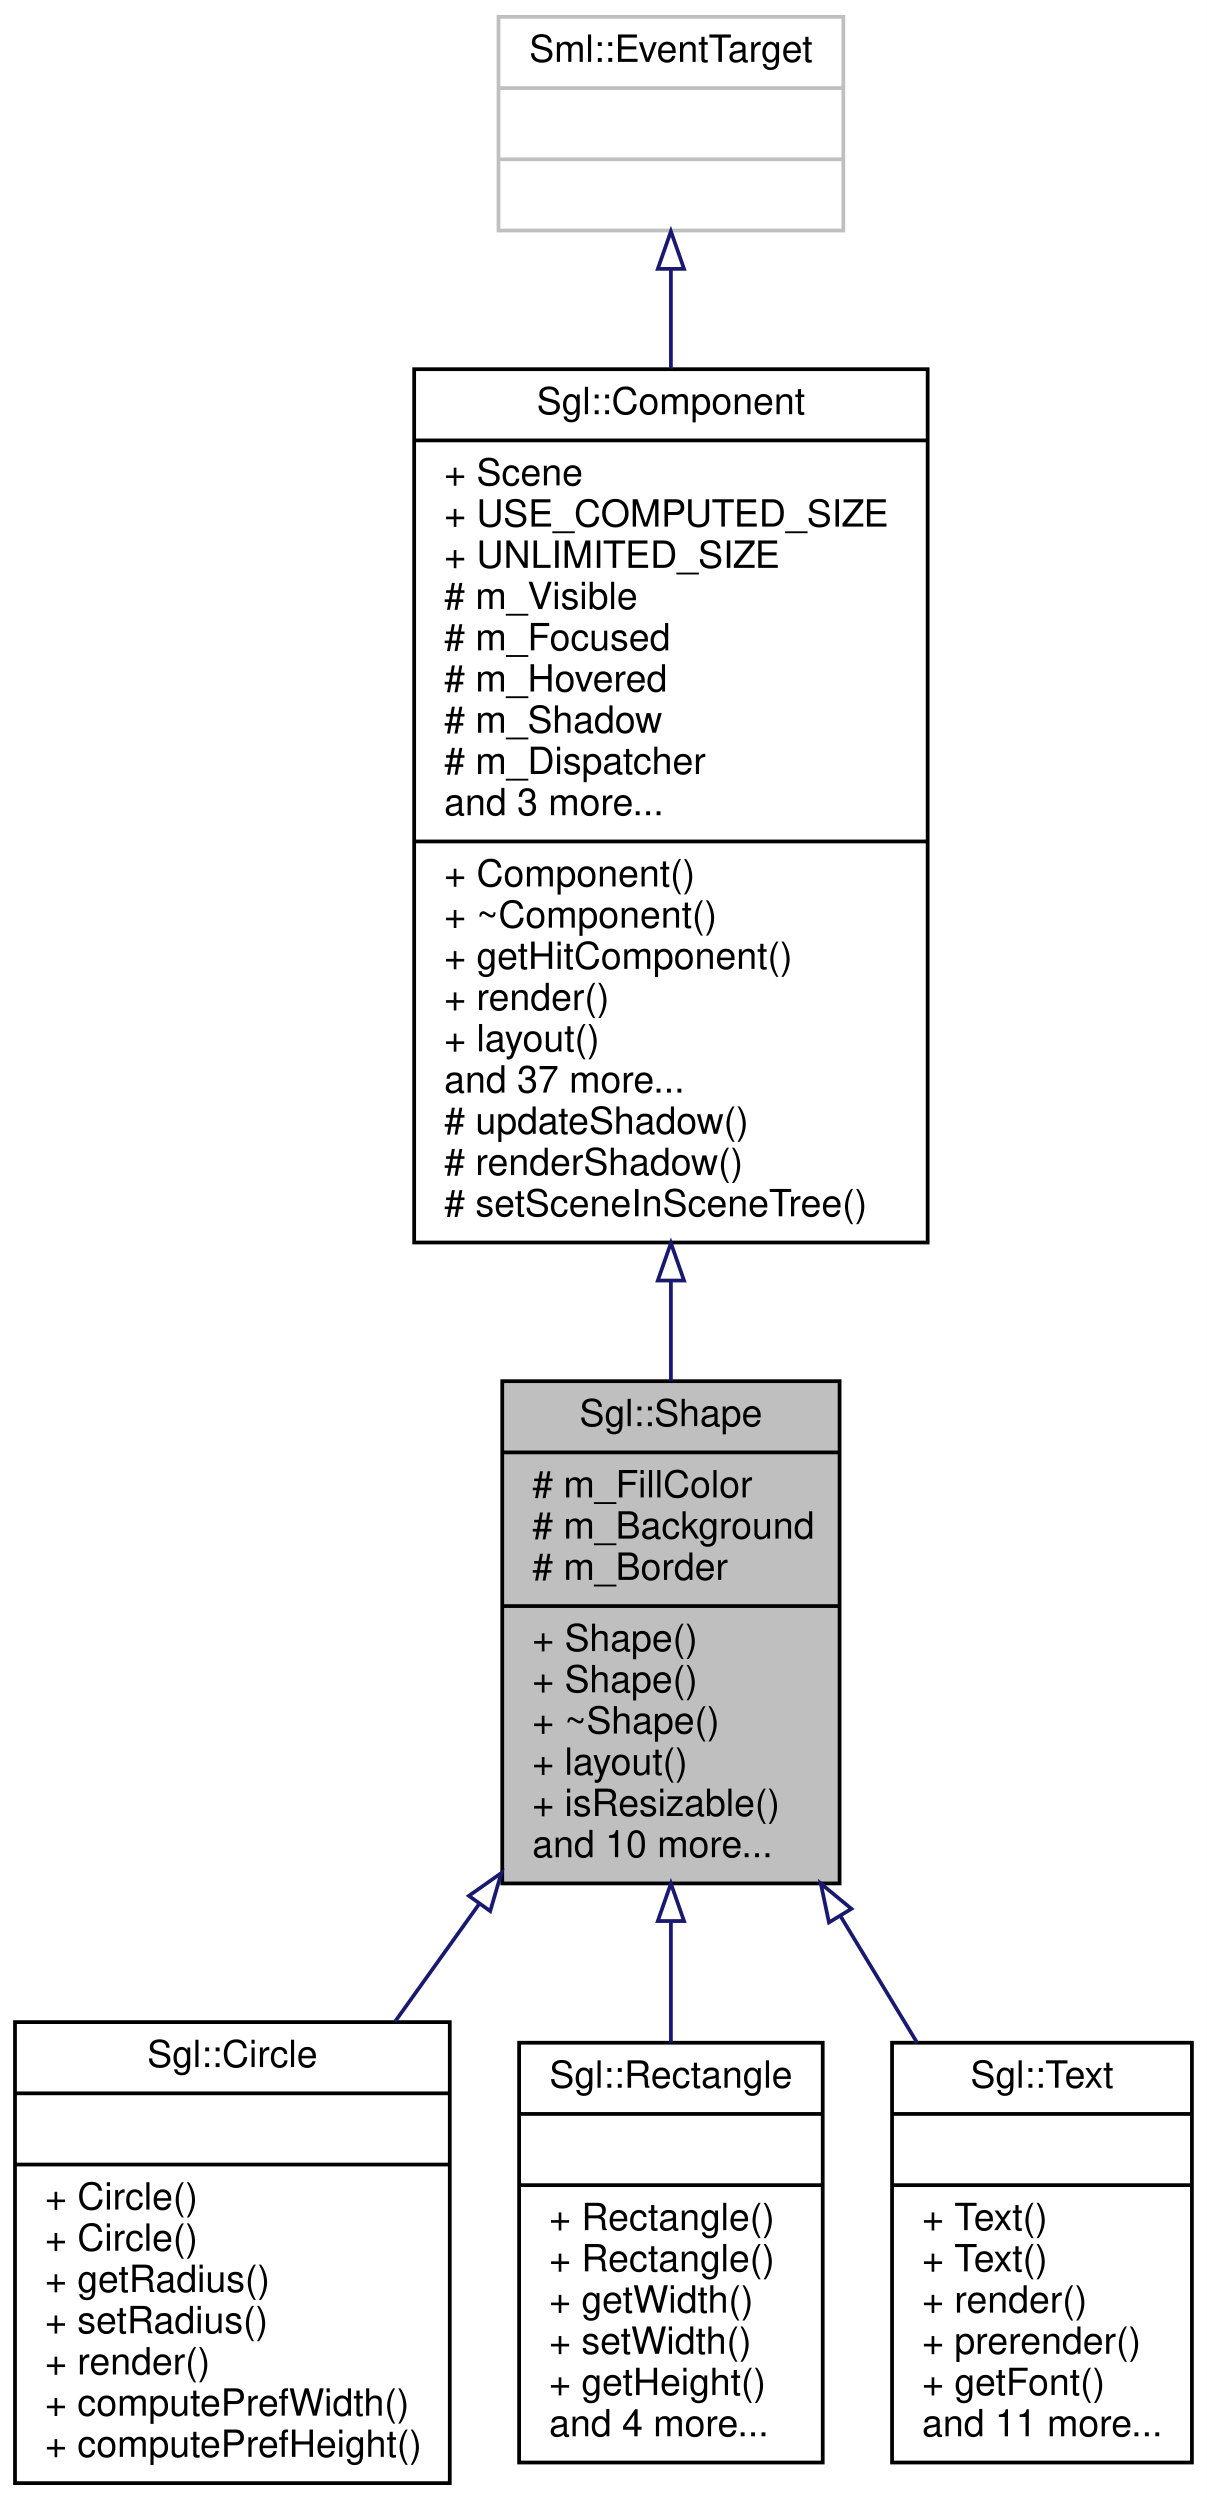
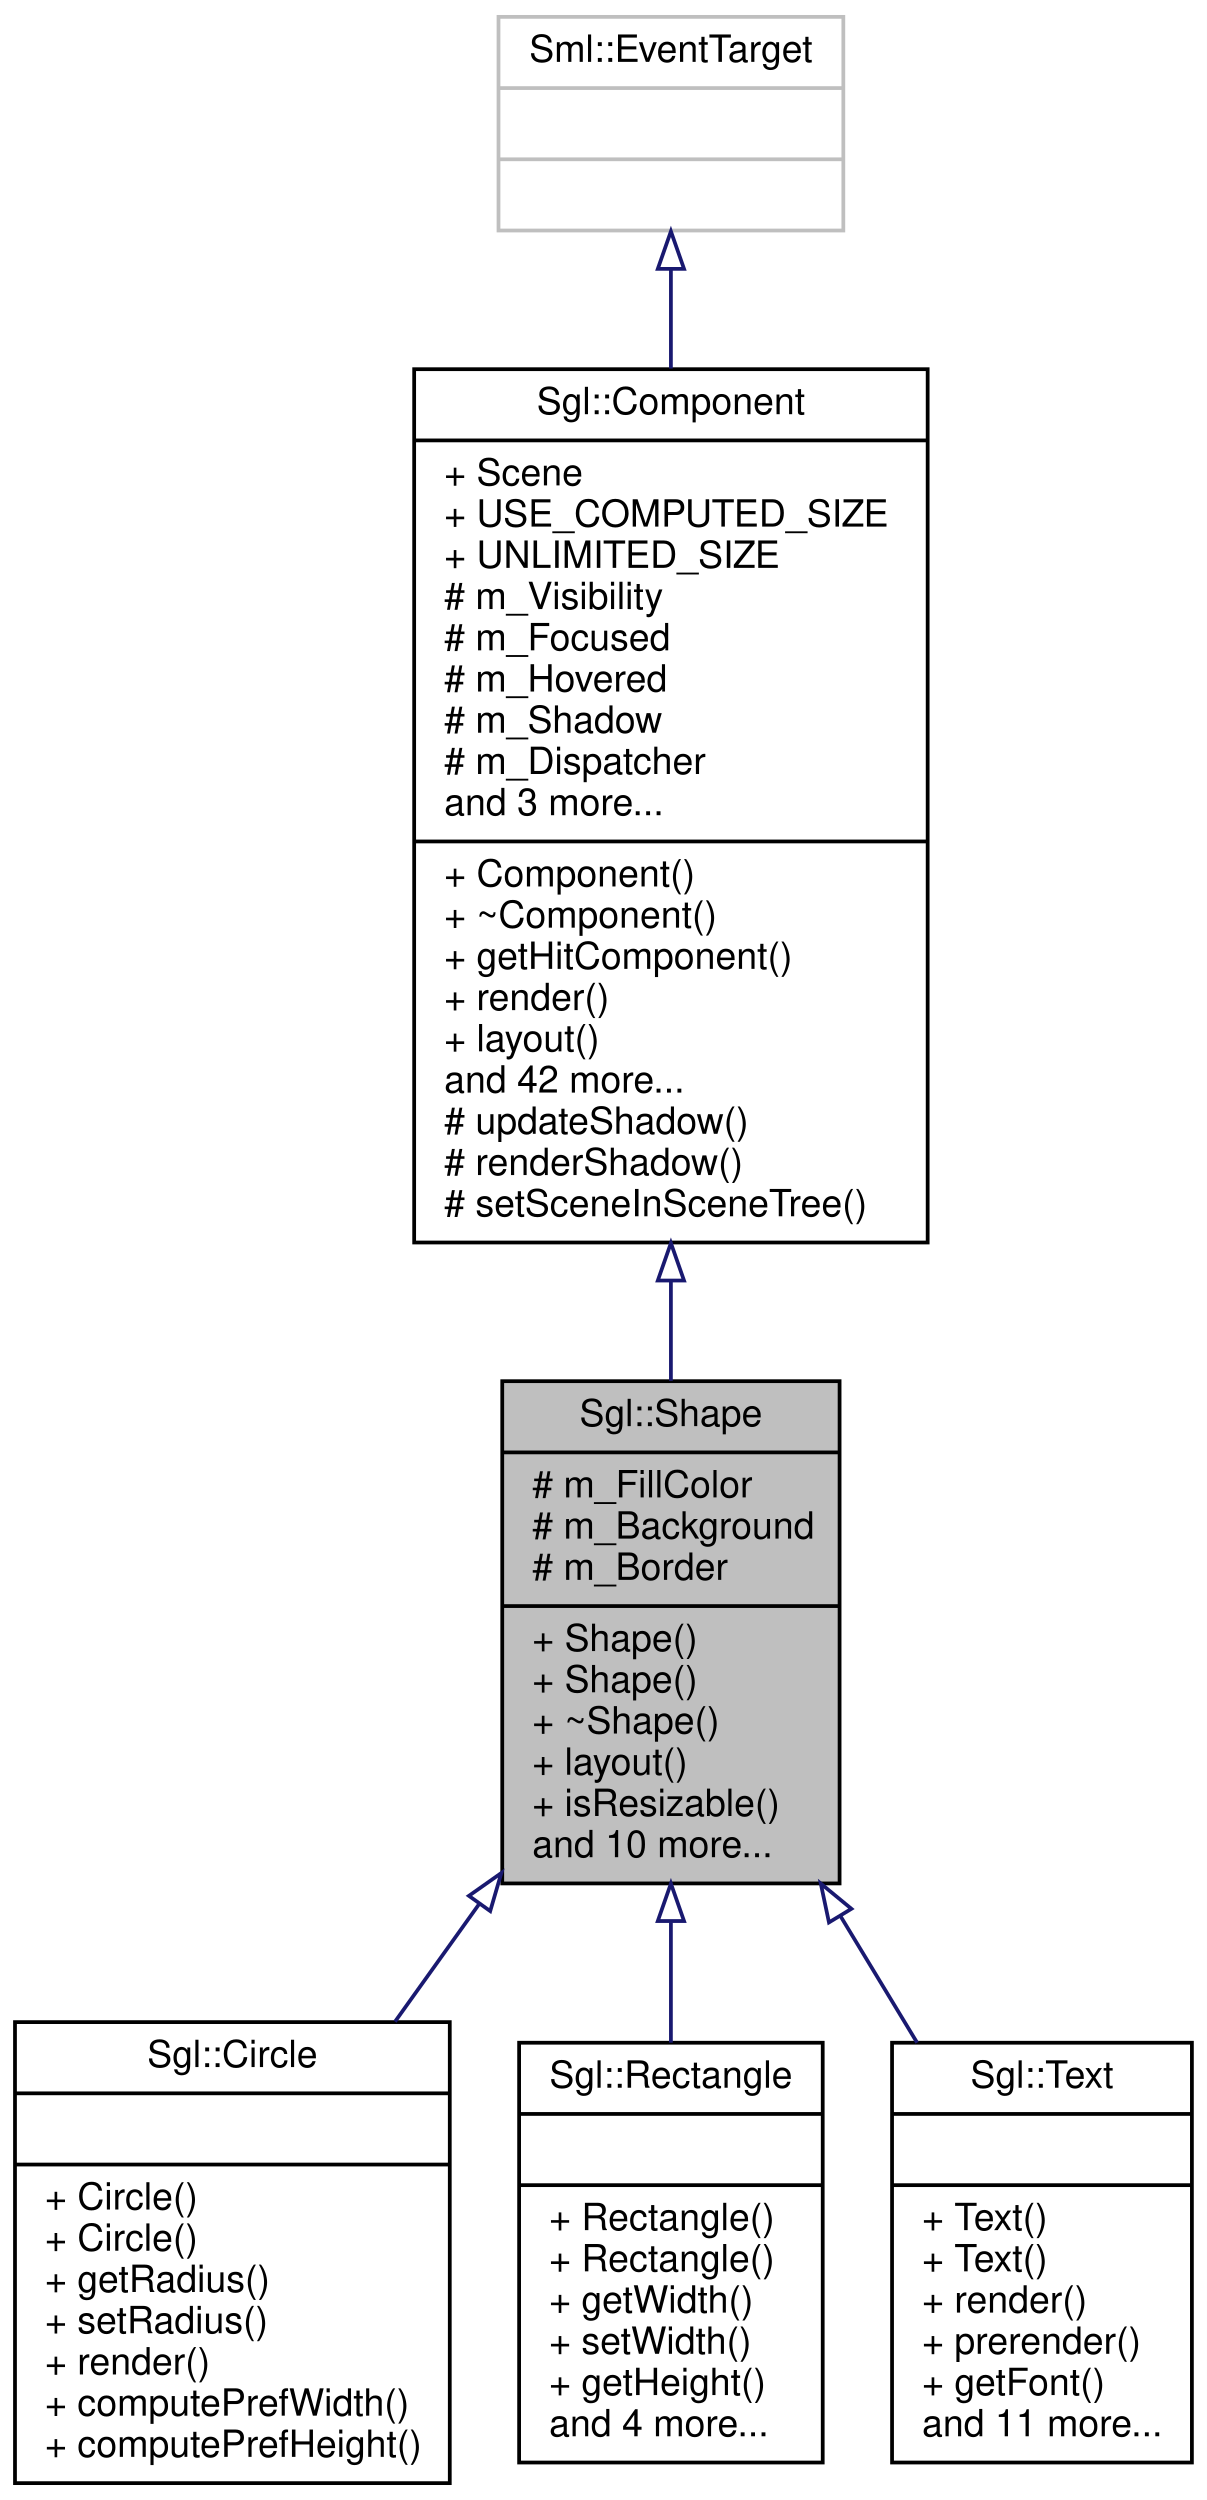
<svg xmlns="http://www.w3.org/2000/svg" xmlns:xlink="http://www.w3.org/1999/xlink" width="322pt" height="667pt" viewBox="0.00 0.00 322.00 667.00">
  <g id="graph0" class="graph" transform="scale(1 1) rotate(0) translate(4 663)">
    <polygon fill="white" stroke="transparent" points="-4,4 -4,-663 318,-663 318,4 -4,4" />
    <g id="node1" class="node">
      <g id="a_node1">
        <a xlink:title=" ">
          <polygon fill="#bfbfbf" stroke="black" points="130,-160.5 130,-294.5 220,-294.5 220,-160.5 130,-160.5" />
          <text text-anchor="middle" x="175" y="-282.5" font-family="Helvetica,sans-Serif" font-size="10.00">Sgl::Shape</text>
          <polyline fill="none" stroke="black" points="130,-275.5 220,-275.5 " />
          <text text-anchor="start" x="138" y="-263.5" font-family="Helvetica,sans-Serif" font-size="10.00"># m_FillColor</text>
          <text text-anchor="start" x="138" y="-252.5" font-family="Helvetica,sans-Serif" font-size="10.00"># m_Background</text>
          <text text-anchor="start" x="138" y="-241.5" font-family="Helvetica,sans-Serif" font-size="10.00"># m_Border</text>
          <polyline fill="none" stroke="black" points="130,-234.5 220,-234.5 " />
          <text text-anchor="start" x="138" y="-222.5" font-family="Helvetica,sans-Serif" font-size="10.00">+ Shape()</text>
          <text text-anchor="start" x="138" y="-211.5" font-family="Helvetica,sans-Serif" font-size="10.00">+ Shape()</text>
          <text text-anchor="start" x="138" y="-200.5" font-family="Helvetica,sans-Serif" font-size="10.00">+ ~Shape()</text>
          <text text-anchor="start" x="138" y="-189.5" font-family="Helvetica,sans-Serif" font-size="10.00">+ layout()</text>
          <text text-anchor="start" x="138" y="-178.5" font-family="Helvetica,sans-Serif" font-size="10.00">+ isResizable()</text>
          <text text-anchor="start" x="138" y="-167.5" font-family="Helvetica,sans-Serif" font-size="10.00">and 10 more...</text>
        </a>
      </g>
    </g>
    <g id="node4" class="node">
      <g id="a_node4">
        <a xlink:href="class_sgl_1_1_circle.html" target="_top" xlink:title=" ">
          <polygon fill="white" stroke="black" points="0,-0.5 0,-123.5 116,-123.5 116,-0.5 0,-0.5" />
          <text text-anchor="middle" x="58" y="-111.5" font-family="Helvetica,sans-Serif" font-size="10.00">Sgl::Circle</text>
          <polyline fill="none" stroke="black" points="0,-104.5 116,-104.5 " />
          <text text-anchor="middle" x="58" y="-92.5" font-family="Helvetica,sans-Serif" font-size="10.00"> </text>
          <polyline fill="none" stroke="black" points="0,-85.5 116,-85.5 " />
          <text text-anchor="start" x="8" y="-73.5" font-family="Helvetica,sans-Serif" font-size="10.00">+ Circle()</text>
          <text text-anchor="start" x="8" y="-62.5" font-family="Helvetica,sans-Serif" font-size="10.00">+ Circle()</text>
          <text text-anchor="start" x="8" y="-51.5" font-family="Helvetica,sans-Serif" font-size="10.00">+ getRadius()</text>
          <text text-anchor="start" x="8" y="-40.5" font-family="Helvetica,sans-Serif" font-size="10.00">+ setRadius()</text>
          <text text-anchor="start" x="8" y="-29.5" font-family="Helvetica,sans-Serif" font-size="10.00">+ render()</text>
          <text text-anchor="start" x="8" y="-18.5" font-family="Helvetica,sans-Serif" font-size="10.00">+ computePrefWidth()</text>
          <text text-anchor="start" x="8" y="-7.5" font-family="Helvetica,sans-Serif" font-size="10.00">+ computePrefHeight()</text>
        </a>
      </g>
    </g>
    <g id="edge3" class="edge">
      <path fill="none" stroke="midnightblue" d="M123.81,-154.97C116.33,-144.51 108.69,-133.84 101.39,-123.63" />
      <polygon fill="none" stroke="midnightblue" points="121.1,-157.19 129.76,-163.29 126.79,-153.12 121.1,-157.19" />
    </g>
    <g id="node5" class="node">
      <g id="a_node5">
        <a xlink:href="class_sgl_1_1_rectangle.html" target="_top" xlink:title=" ">
          <polygon fill="white" stroke="black" points="134.5,-6 134.5,-118 215.5,-118 215.5,-6 134.5,-6" />
          <text text-anchor="middle" x="175" y="-106" font-family="Helvetica,sans-Serif" font-size="10.00">Sgl::Rectangle</text>
          <polyline fill="none" stroke="black" points="134.5,-99 215.5,-99 " />
          <text text-anchor="middle" x="175" y="-87" font-family="Helvetica,sans-Serif" font-size="10.00"> </text>
          <polyline fill="none" stroke="black" points="134.5,-80 215.5,-80 " />
          <text text-anchor="start" x="142.5" y="-68" font-family="Helvetica,sans-Serif" font-size="10.00">+ Rectangle()</text>
          <text text-anchor="start" x="142.5" y="-57" font-family="Helvetica,sans-Serif" font-size="10.00">+ Rectangle()</text>
          <text text-anchor="start" x="142.5" y="-46" font-family="Helvetica,sans-Serif" font-size="10.00">+ getWidth()</text>
          <text text-anchor="start" x="142.5" y="-35" font-family="Helvetica,sans-Serif" font-size="10.00">+ setWidth()</text>
          <text text-anchor="start" x="142.5" y="-24" font-family="Helvetica,sans-Serif" font-size="10.00">+ getHeight()</text>
          <text text-anchor="start" x="142.5" y="-13" font-family="Helvetica,sans-Serif" font-size="10.00">and 4 more...</text>
        </a>
      </g>
    </g>
    <g id="edge4" class="edge">
      <path fill="none" stroke="midnightblue" d="M175,-150.14C175,-139.3 175,-128.34 175,-118.01" />
      <polygon fill="none" stroke="midnightblue" points="171.5,-150.47 175,-160.47 178.5,-150.47 171.5,-150.47" />
    </g>
    <g id="node6" class="node">
      <g id="a_node6">
        <a xlink:href="class_sgl_1_1_text.html" target="_top" xlink:title=" ">
          <polygon fill="white" stroke="black" points="234,-6 234,-118 314,-118 314,-6 234,-6" />
          <text text-anchor="middle" x="274" y="-106" font-family="Helvetica,sans-Serif" font-size="10.00">Sgl::Text</text>
          <polyline fill="none" stroke="black" points="234,-99 314,-99 " />
          <text text-anchor="middle" x="274" y="-87" font-family="Helvetica,sans-Serif" font-size="10.00"> </text>
          <polyline fill="none" stroke="black" points="234,-80 314,-80 " />
          <text text-anchor="start" x="242" y="-68" font-family="Helvetica,sans-Serif" font-size="10.00">+ Text()</text>
          <text text-anchor="start" x="242" y="-57" font-family="Helvetica,sans-Serif" font-size="10.00">+ Text()</text>
          <text text-anchor="start" x="242" y="-46" font-family="Helvetica,sans-Serif" font-size="10.00">+ render()</text>
          <text text-anchor="start" x="242" y="-35" font-family="Helvetica,sans-Serif" font-size="10.00">+ prerender()</text>
          <text text-anchor="start" x="242" y="-24" font-family="Helvetica,sans-Serif" font-size="10.00">+ getFont()</text>
          <text text-anchor="start" x="242" y="-13" font-family="Helvetica,sans-Serif" font-size="10.00">and 11 more...</text>
        </a>
      </g>
    </g>
    <g id="edge5" class="edge">
      <path fill="none" stroke="midnightblue" d="M220.22,-151.82C227.11,-140.44 234.11,-128.87 240.69,-118.01" />
      <polygon fill="none" stroke="midnightblue" points="217.17,-150.1 214.98,-160.47 223.16,-153.73 217.17,-150.1" />
    </g>
    <g id="node2" class="node">
      <g id="a_node2">
        <a xlink:href="class_sgl_1_1_component.html" target="_top" xlink:title=" ">
          <polygon fill="white" stroke="black" points="106.5,-331.5 106.5,-564.5 243.5,-564.5 243.5,-331.5 106.5,-331.5" />
          <text text-anchor="middle" x="175" y="-552.5" font-family="Helvetica,sans-Serif" font-size="10.00">Sgl::Component</text>
          <polyline fill="none" stroke="black" points="106.5,-545.5 243.5,-545.5 " />
          <text text-anchor="start" x="114.5" y="-533.5" font-family="Helvetica,sans-Serif" font-size="10.00">+ Scene</text>
          <text text-anchor="start" x="114.5" y="-522.5" font-family="Helvetica,sans-Serif" font-size="10.00">+ USE_COMPUTED_SIZE</text>
          <text text-anchor="start" x="114.5" y="-511.5" font-family="Helvetica,sans-Serif" font-size="10.00">+ UNLIMITED_SIZE</text>
-           <text text-anchor="start" x="114.5" y="-500.5" font-family="Helvetica,sans-Serif" font-size="10.00"># m_Visible</text>
+           <text text-anchor="start" x="114.5" y="-500.5" font-family="Helvetica,sans-Serif" font-size="10.00"># m_Visibility</text>
          <text text-anchor="start" x="114.5" y="-489.5" font-family="Helvetica,sans-Serif" font-size="10.00"># m_Focused</text>
          <text text-anchor="start" x="114.5" y="-478.5" font-family="Helvetica,sans-Serif" font-size="10.00"># m_Hovered</text>
          <text text-anchor="start" x="114.5" y="-467.5" font-family="Helvetica,sans-Serif" font-size="10.00"># m_Shadow</text>
          <text text-anchor="start" x="114.5" y="-456.5" font-family="Helvetica,sans-Serif" font-size="10.00"># m_Dispatcher</text>
          <text text-anchor="start" x="114.5" y="-445.5" font-family="Helvetica,sans-Serif" font-size="10.00">and 3 more...</text>
          <polyline fill="none" stroke="black" points="106.5,-438.5 243.5,-438.5 " />
          <text text-anchor="start" x="114.5" y="-426.5" font-family="Helvetica,sans-Serif" font-size="10.00">+ Component()</text>
          <text text-anchor="start" x="114.5" y="-415.5" font-family="Helvetica,sans-Serif" font-size="10.00">+ ~Component()</text>
          <text text-anchor="start" x="114.5" y="-404.5" font-family="Helvetica,sans-Serif" font-size="10.00">+ getHitComponent()</text>
          <text text-anchor="start" x="114.5" y="-393.5" font-family="Helvetica,sans-Serif" font-size="10.00">+ render()</text>
          <text text-anchor="start" x="114.5" y="-382.5" font-family="Helvetica,sans-Serif" font-size="10.00">+ layout()</text>
-           <text text-anchor="start" x="114.5" y="-371.5" font-family="Helvetica,sans-Serif" font-size="10.00">and 37 more...</text>
+           <text text-anchor="start" x="114.5" y="-371.5" font-family="Helvetica,sans-Serif" font-size="10.00">and 42 more...</text>
          <text text-anchor="start" x="114.5" y="-360.5" font-family="Helvetica,sans-Serif" font-size="10.00"># updateShadow()</text>
          <text text-anchor="start" x="114.5" y="-349.5" font-family="Helvetica,sans-Serif" font-size="10.00"># renderShadow()</text>
          <text text-anchor="start" x="114.5" y="-338.5" font-family="Helvetica,sans-Serif" font-size="10.00"># setSceneInSceneTree()</text>
        </a>
      </g>
    </g>
    <g id="edge1" class="edge">
      <path fill="none" stroke="midnightblue" d="M175,-321.06C175,-312 175,-303.09 175,-294.59" />
      <polygon fill="none" stroke="midnightblue" points="171.5,-321.35 175,-331.35 178.5,-321.35 171.5,-321.35" />
    </g>
    <g id="node3" class="node">
      <g id="a_node3">
        <a xlink:title=" ">
          <polygon fill="white" stroke="#bfbfbf" points="129,-601.5 129,-658.5 221,-658.5 221,-601.5 129,-601.5" />
          <text text-anchor="middle" x="175" y="-646.5" font-family="Helvetica,sans-Serif" font-size="10.00">Sml::EventTarget</text>
          <polyline fill="none" stroke="#bfbfbf" points="129,-639.5 221,-639.5 " />
          <text text-anchor="middle" x="175" y="-627.5" font-family="Helvetica,sans-Serif" font-size="10.00"> </text>
          <polyline fill="none" stroke="#bfbfbf" points="129,-620.5 221,-620.5 " />
          <text text-anchor="middle" x="175" y="-608.5" font-family="Helvetica,sans-Serif" font-size="10.00"> </text>
        </a>
      </g>
    </g>
    <g id="edge2" class="edge">
      <path fill="none" stroke="midnightblue" d="M175,-591.14C175,-583.03 175,-574.05 175,-564.67" />
      <polygon fill="none" stroke="midnightblue" points="171.5,-591.27 175,-601.27 178.5,-591.27 171.5,-591.27" />
    </g>
  </g>
</svg>
